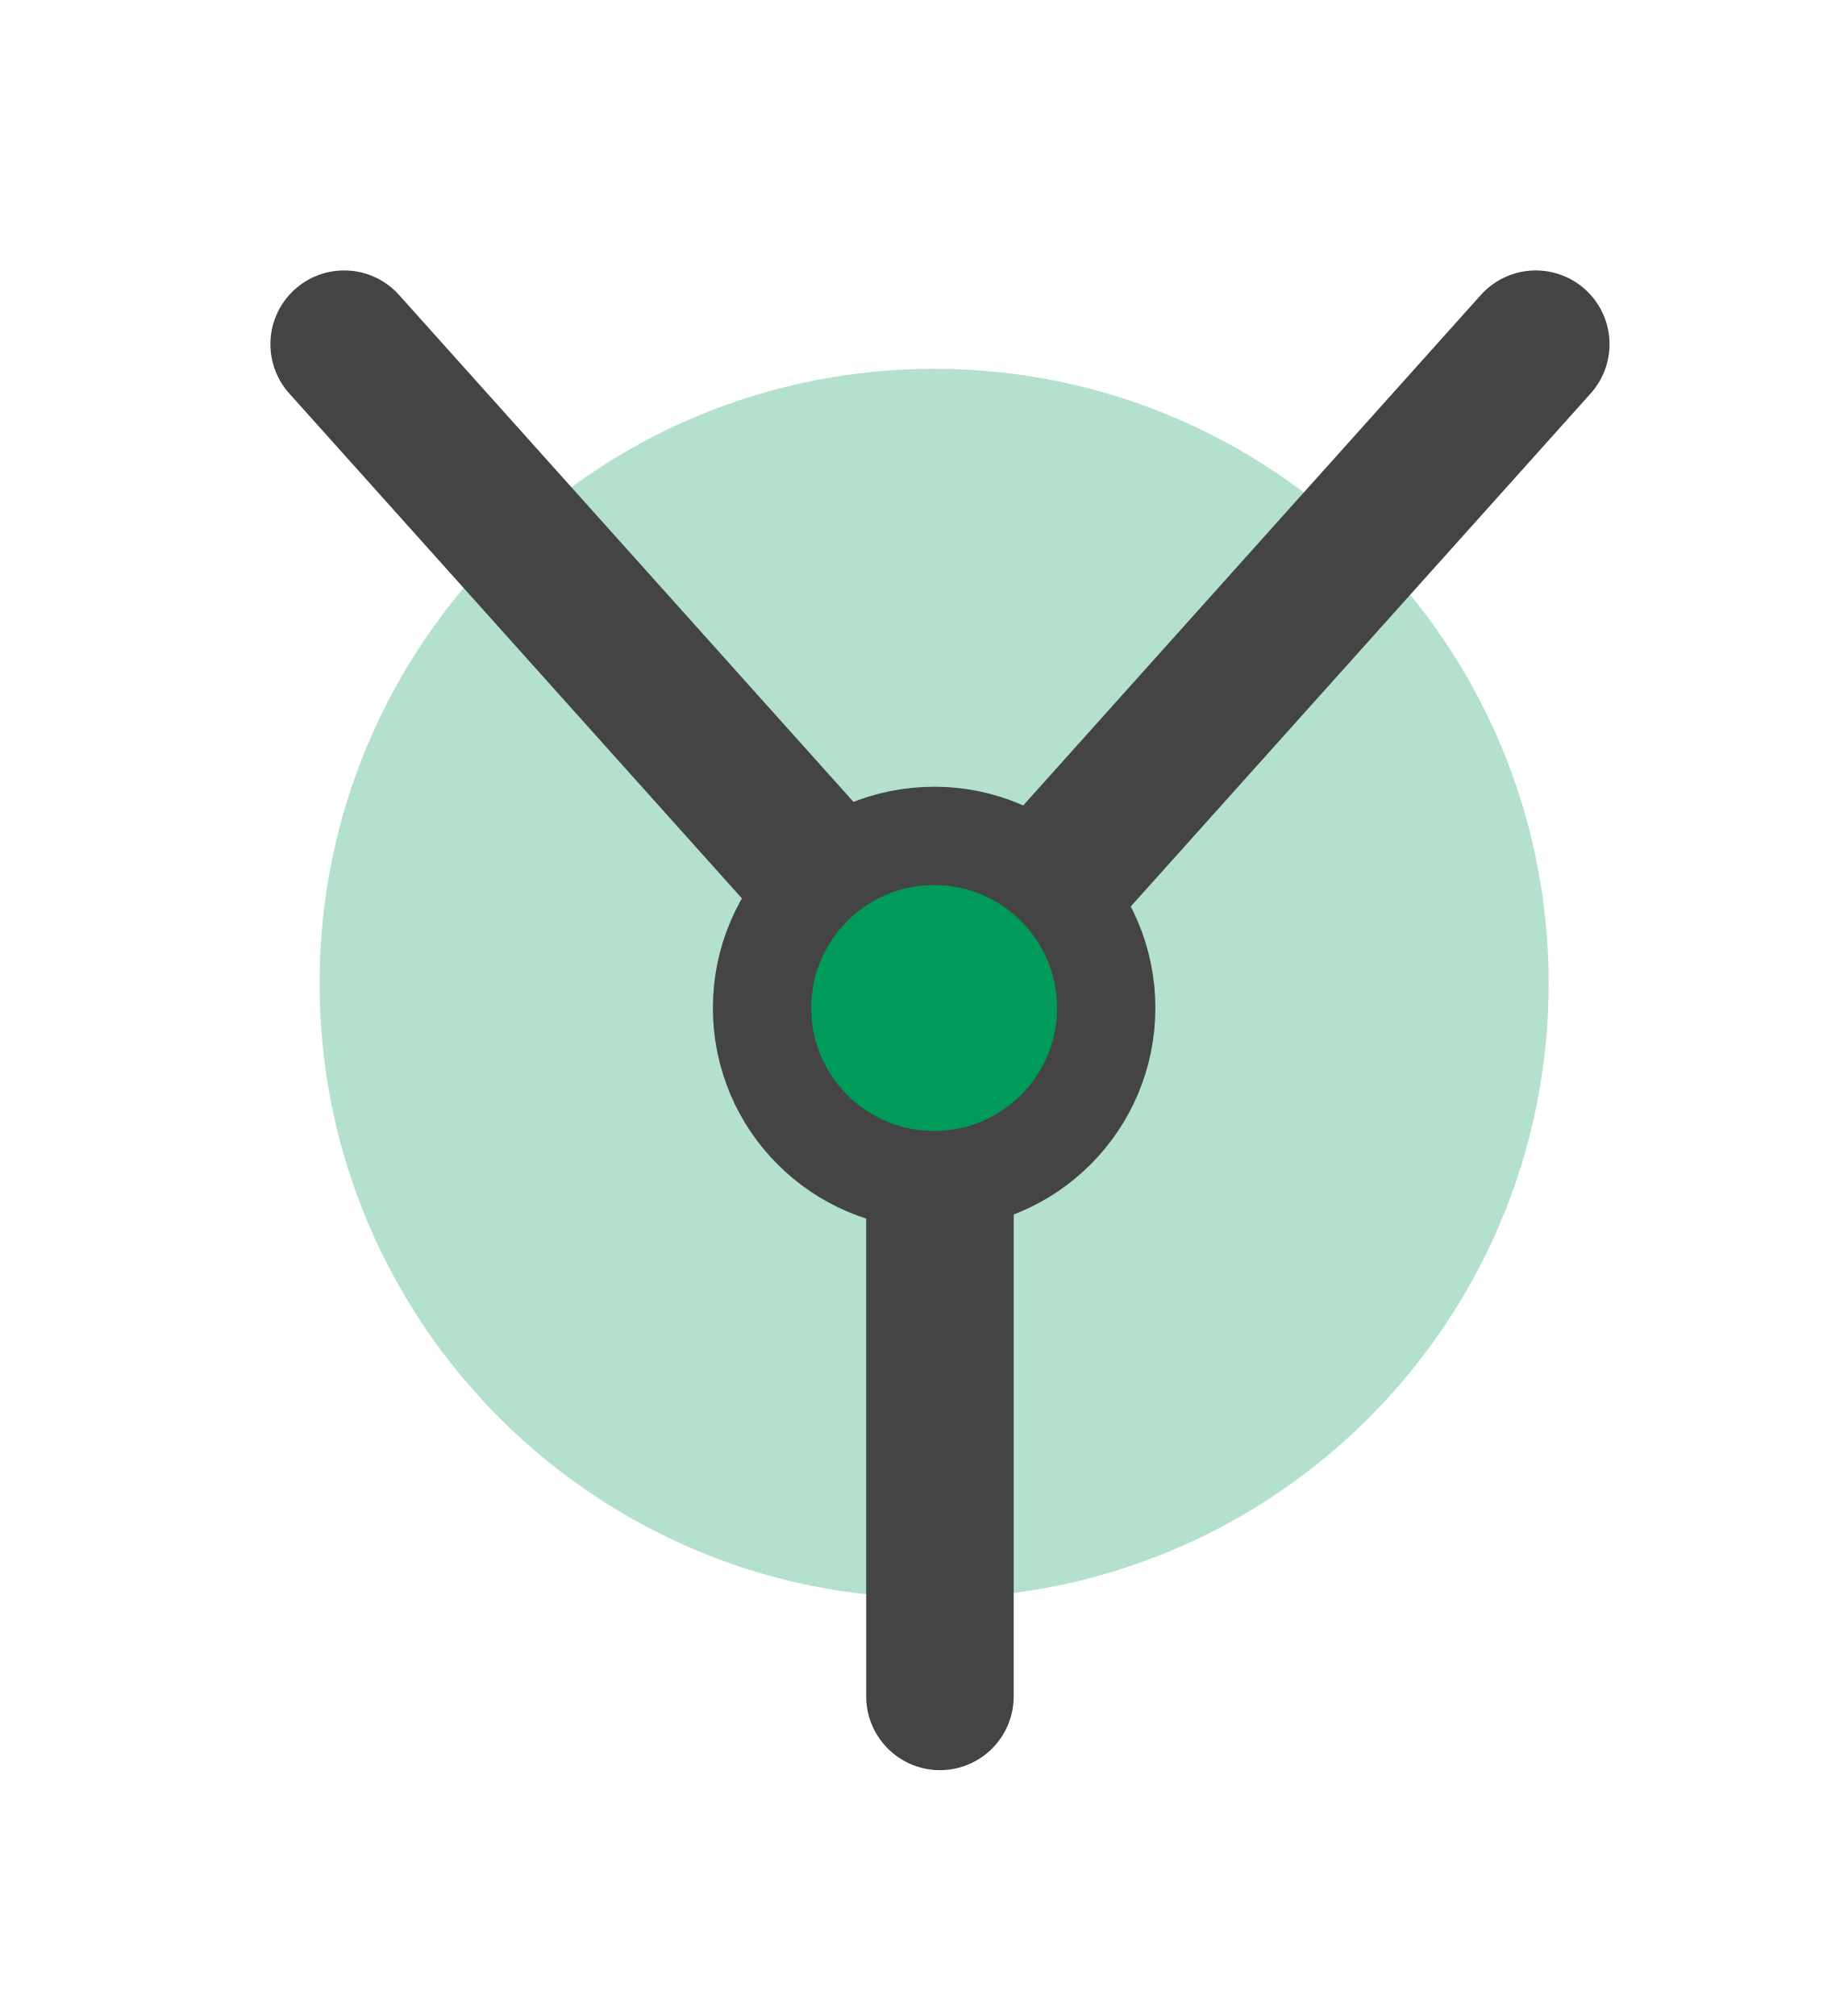
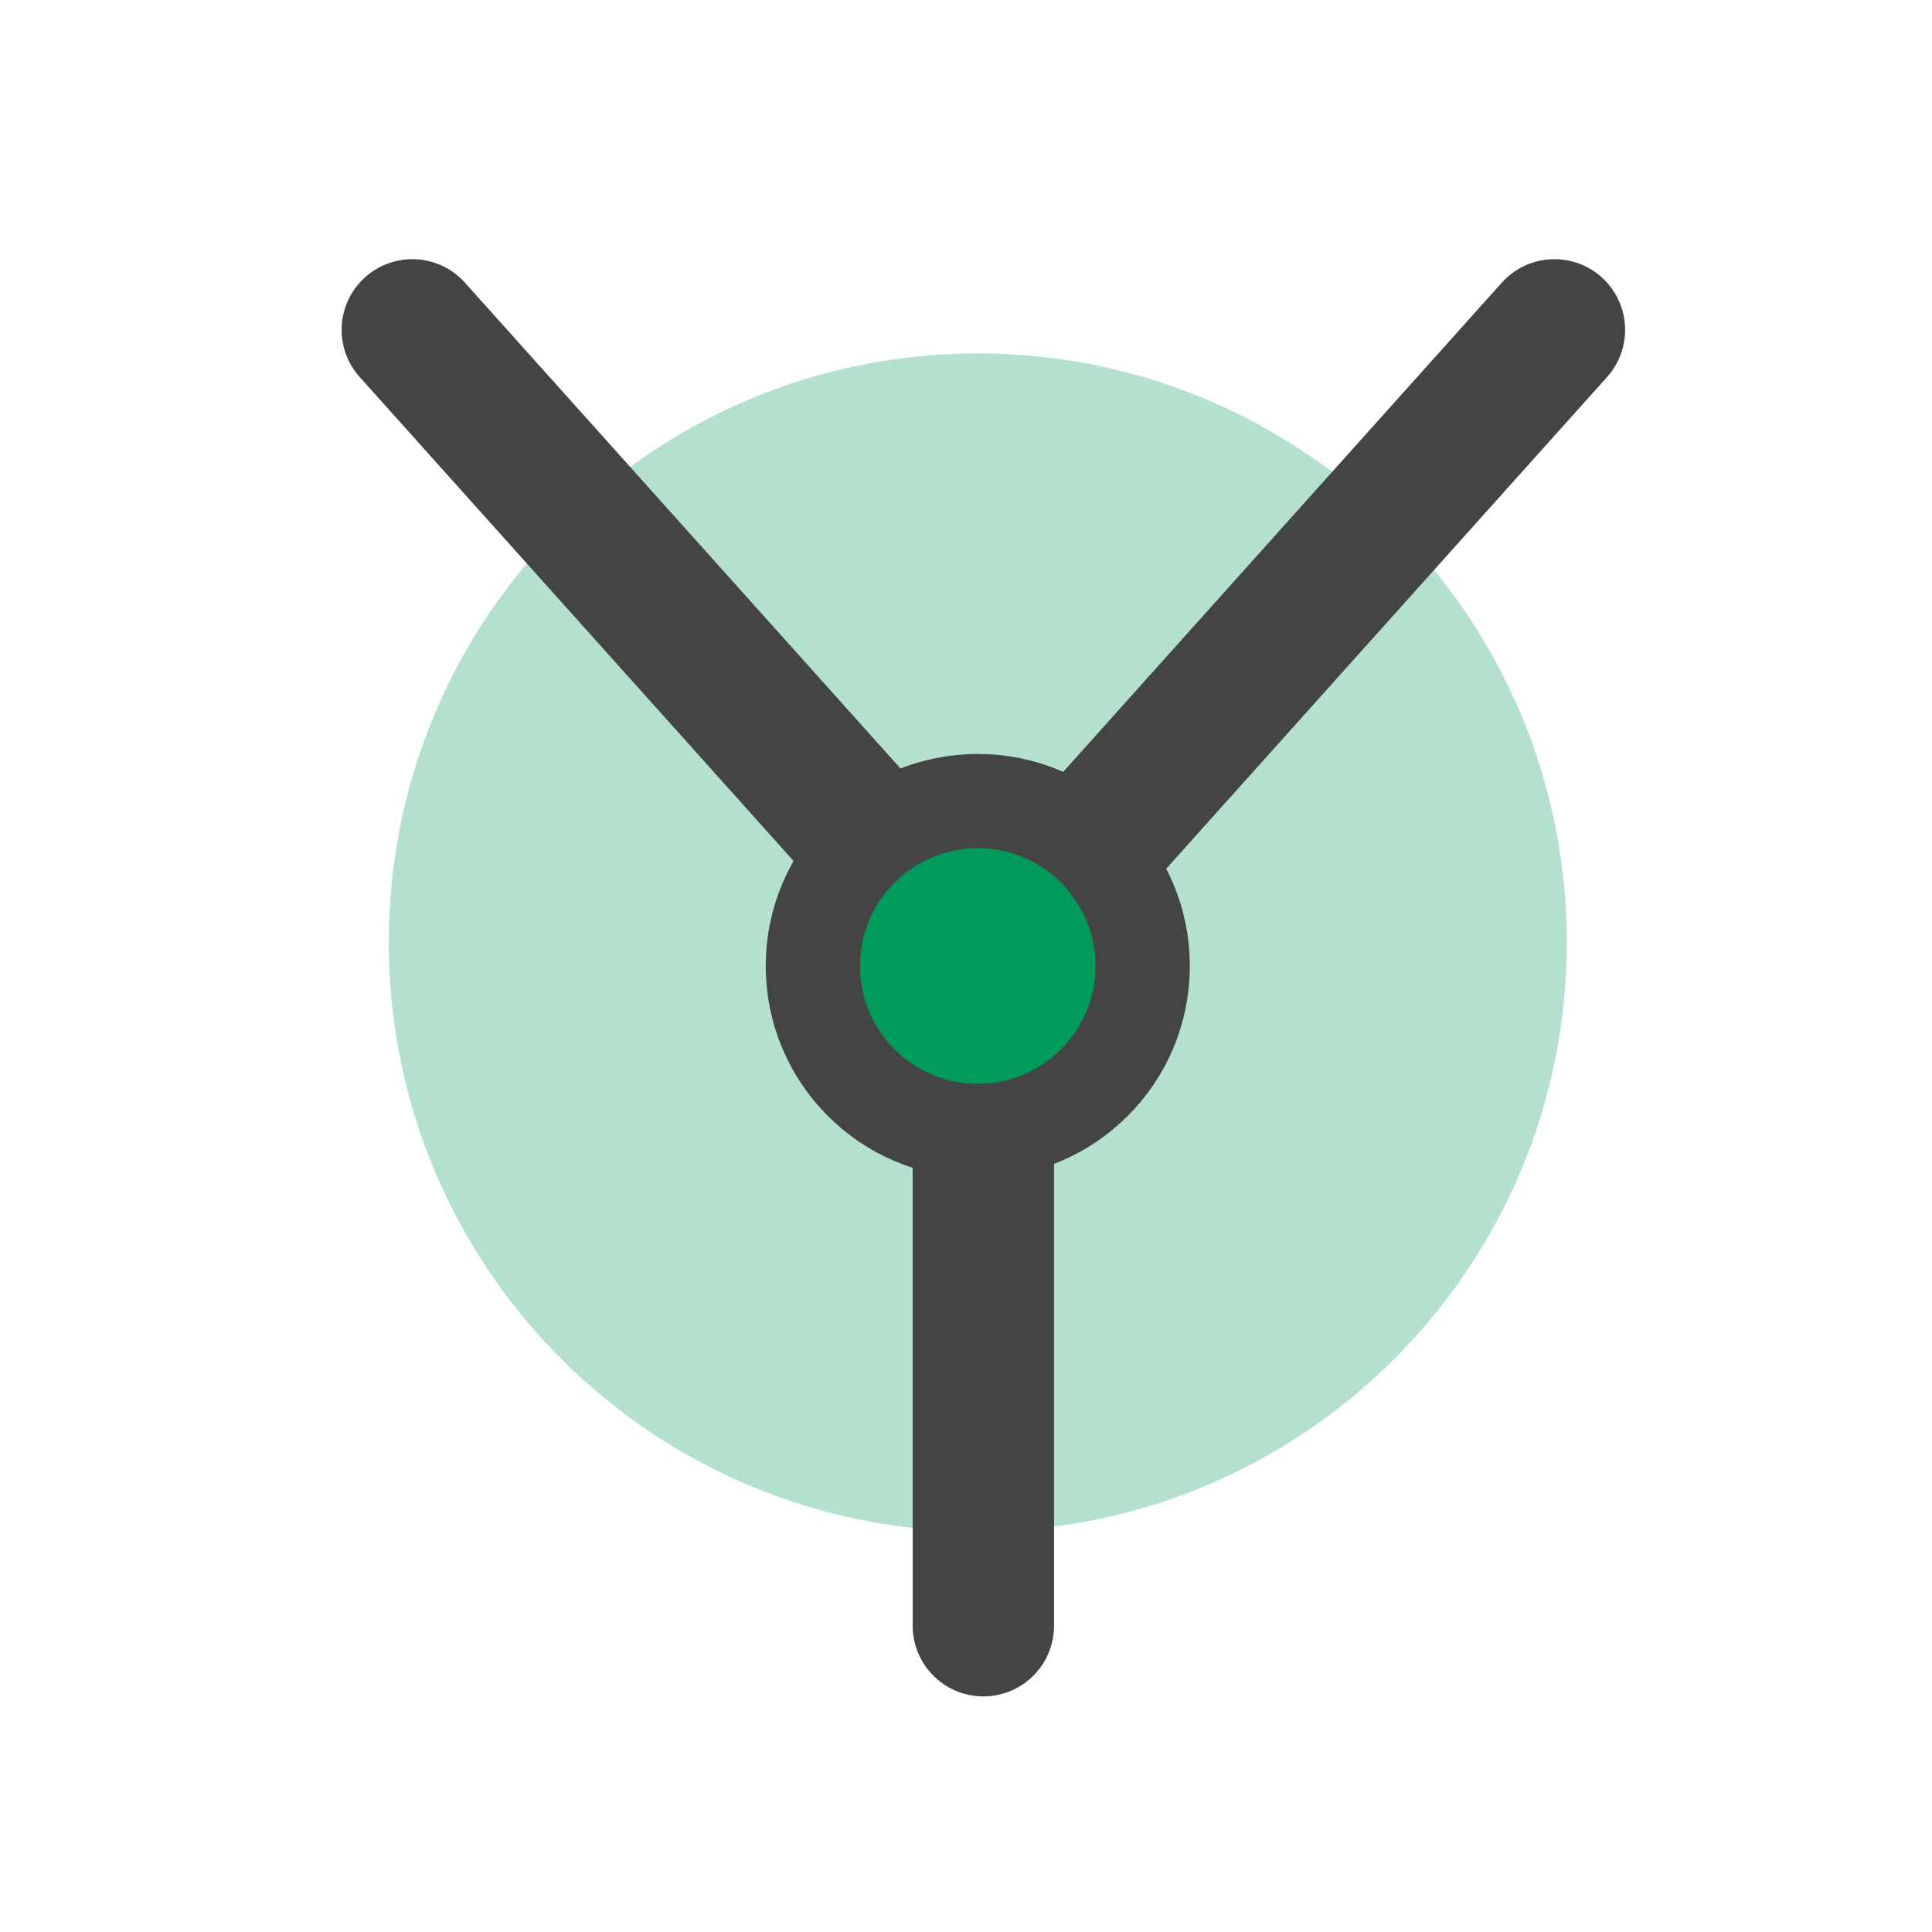
- <svg xmlns="http://www.w3.org/2000/svg" width="75" height="82" viewBox="0 0 75 82" fill="none">
+ <svg xmlns="http://www.w3.org/2000/svg" width="82" height="82" viewBox="-3.5 0 82 82" fill="none">
  <circle cx="38" cy="40" r="25" fill="#B3E1CE" />
  <path d="M38.237 41.034L14 14" stroke="#444444" stroke-width="6" stroke-linecap="round" />
  <path d="M38.237 41.034L62.475 14" stroke="#444444" stroke-width="6" stroke-linecap="round" />
  <path d="M38.237 41.034L38.237 69" stroke="#444444" stroke-width="6" stroke-linecap="round" />
  <circle cx="38" cy="41" r="7" fill="#009A5B" stroke="#444444" stroke-width="4" />
</svg>
